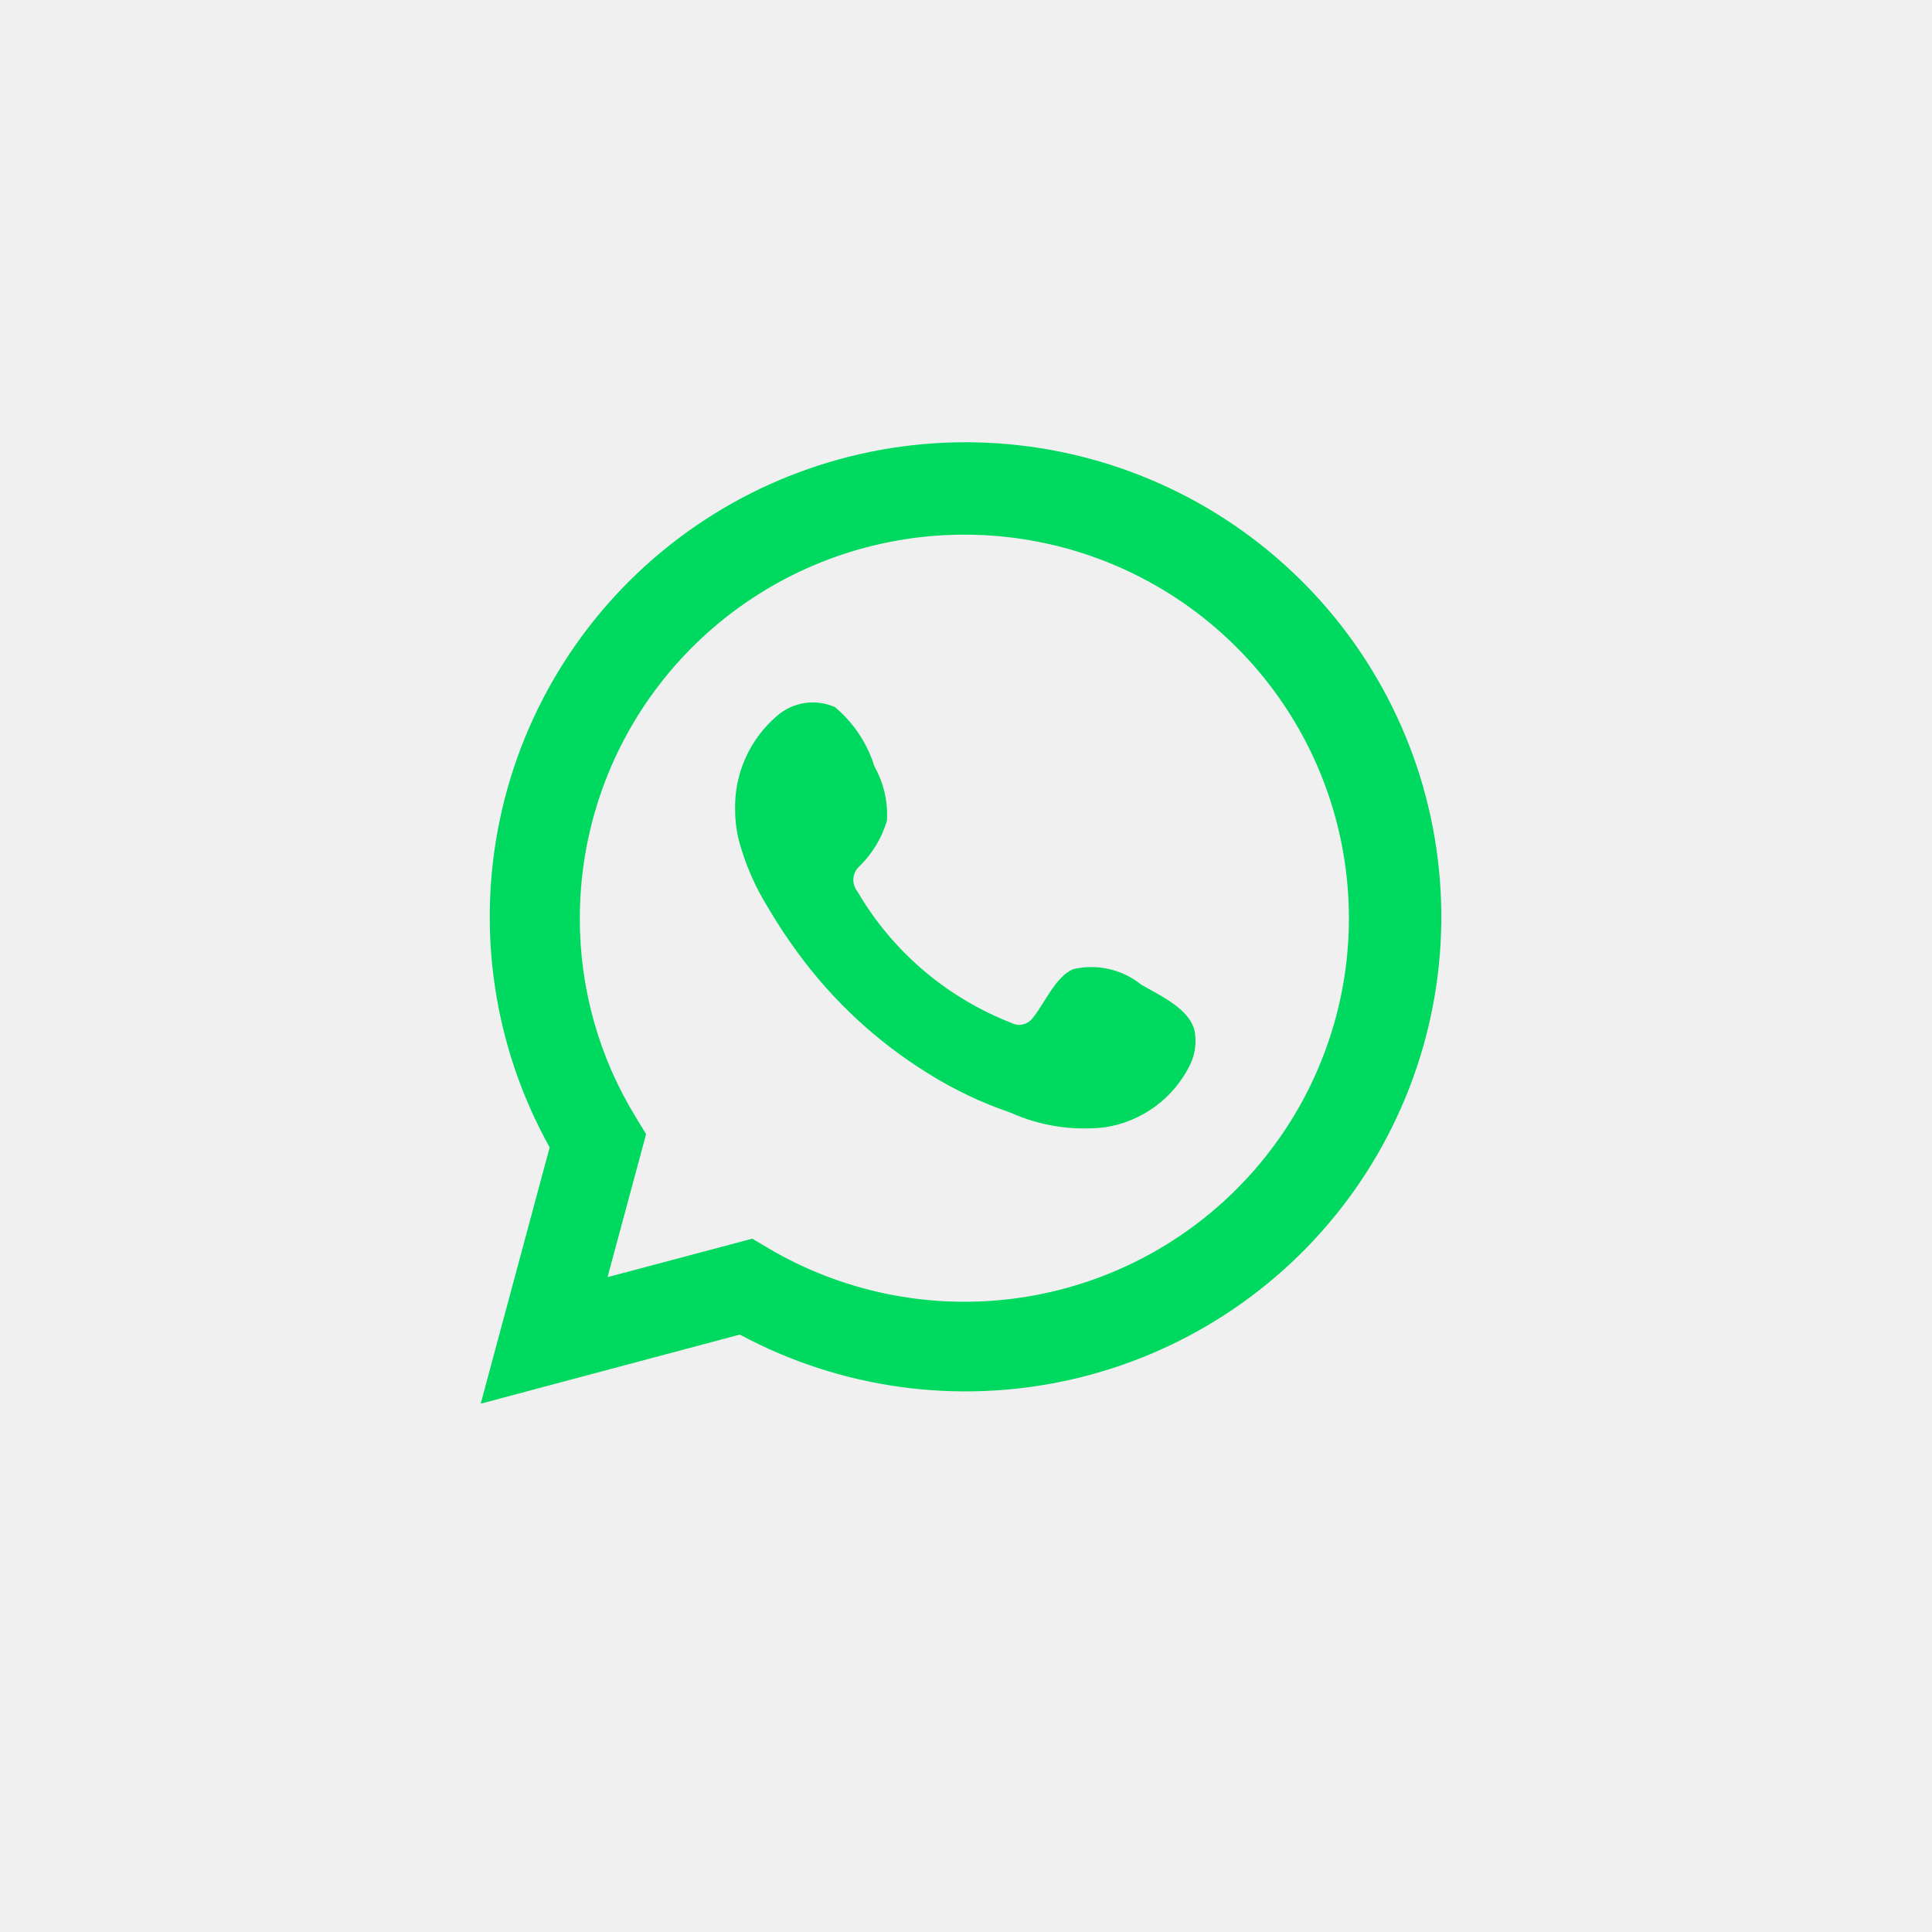
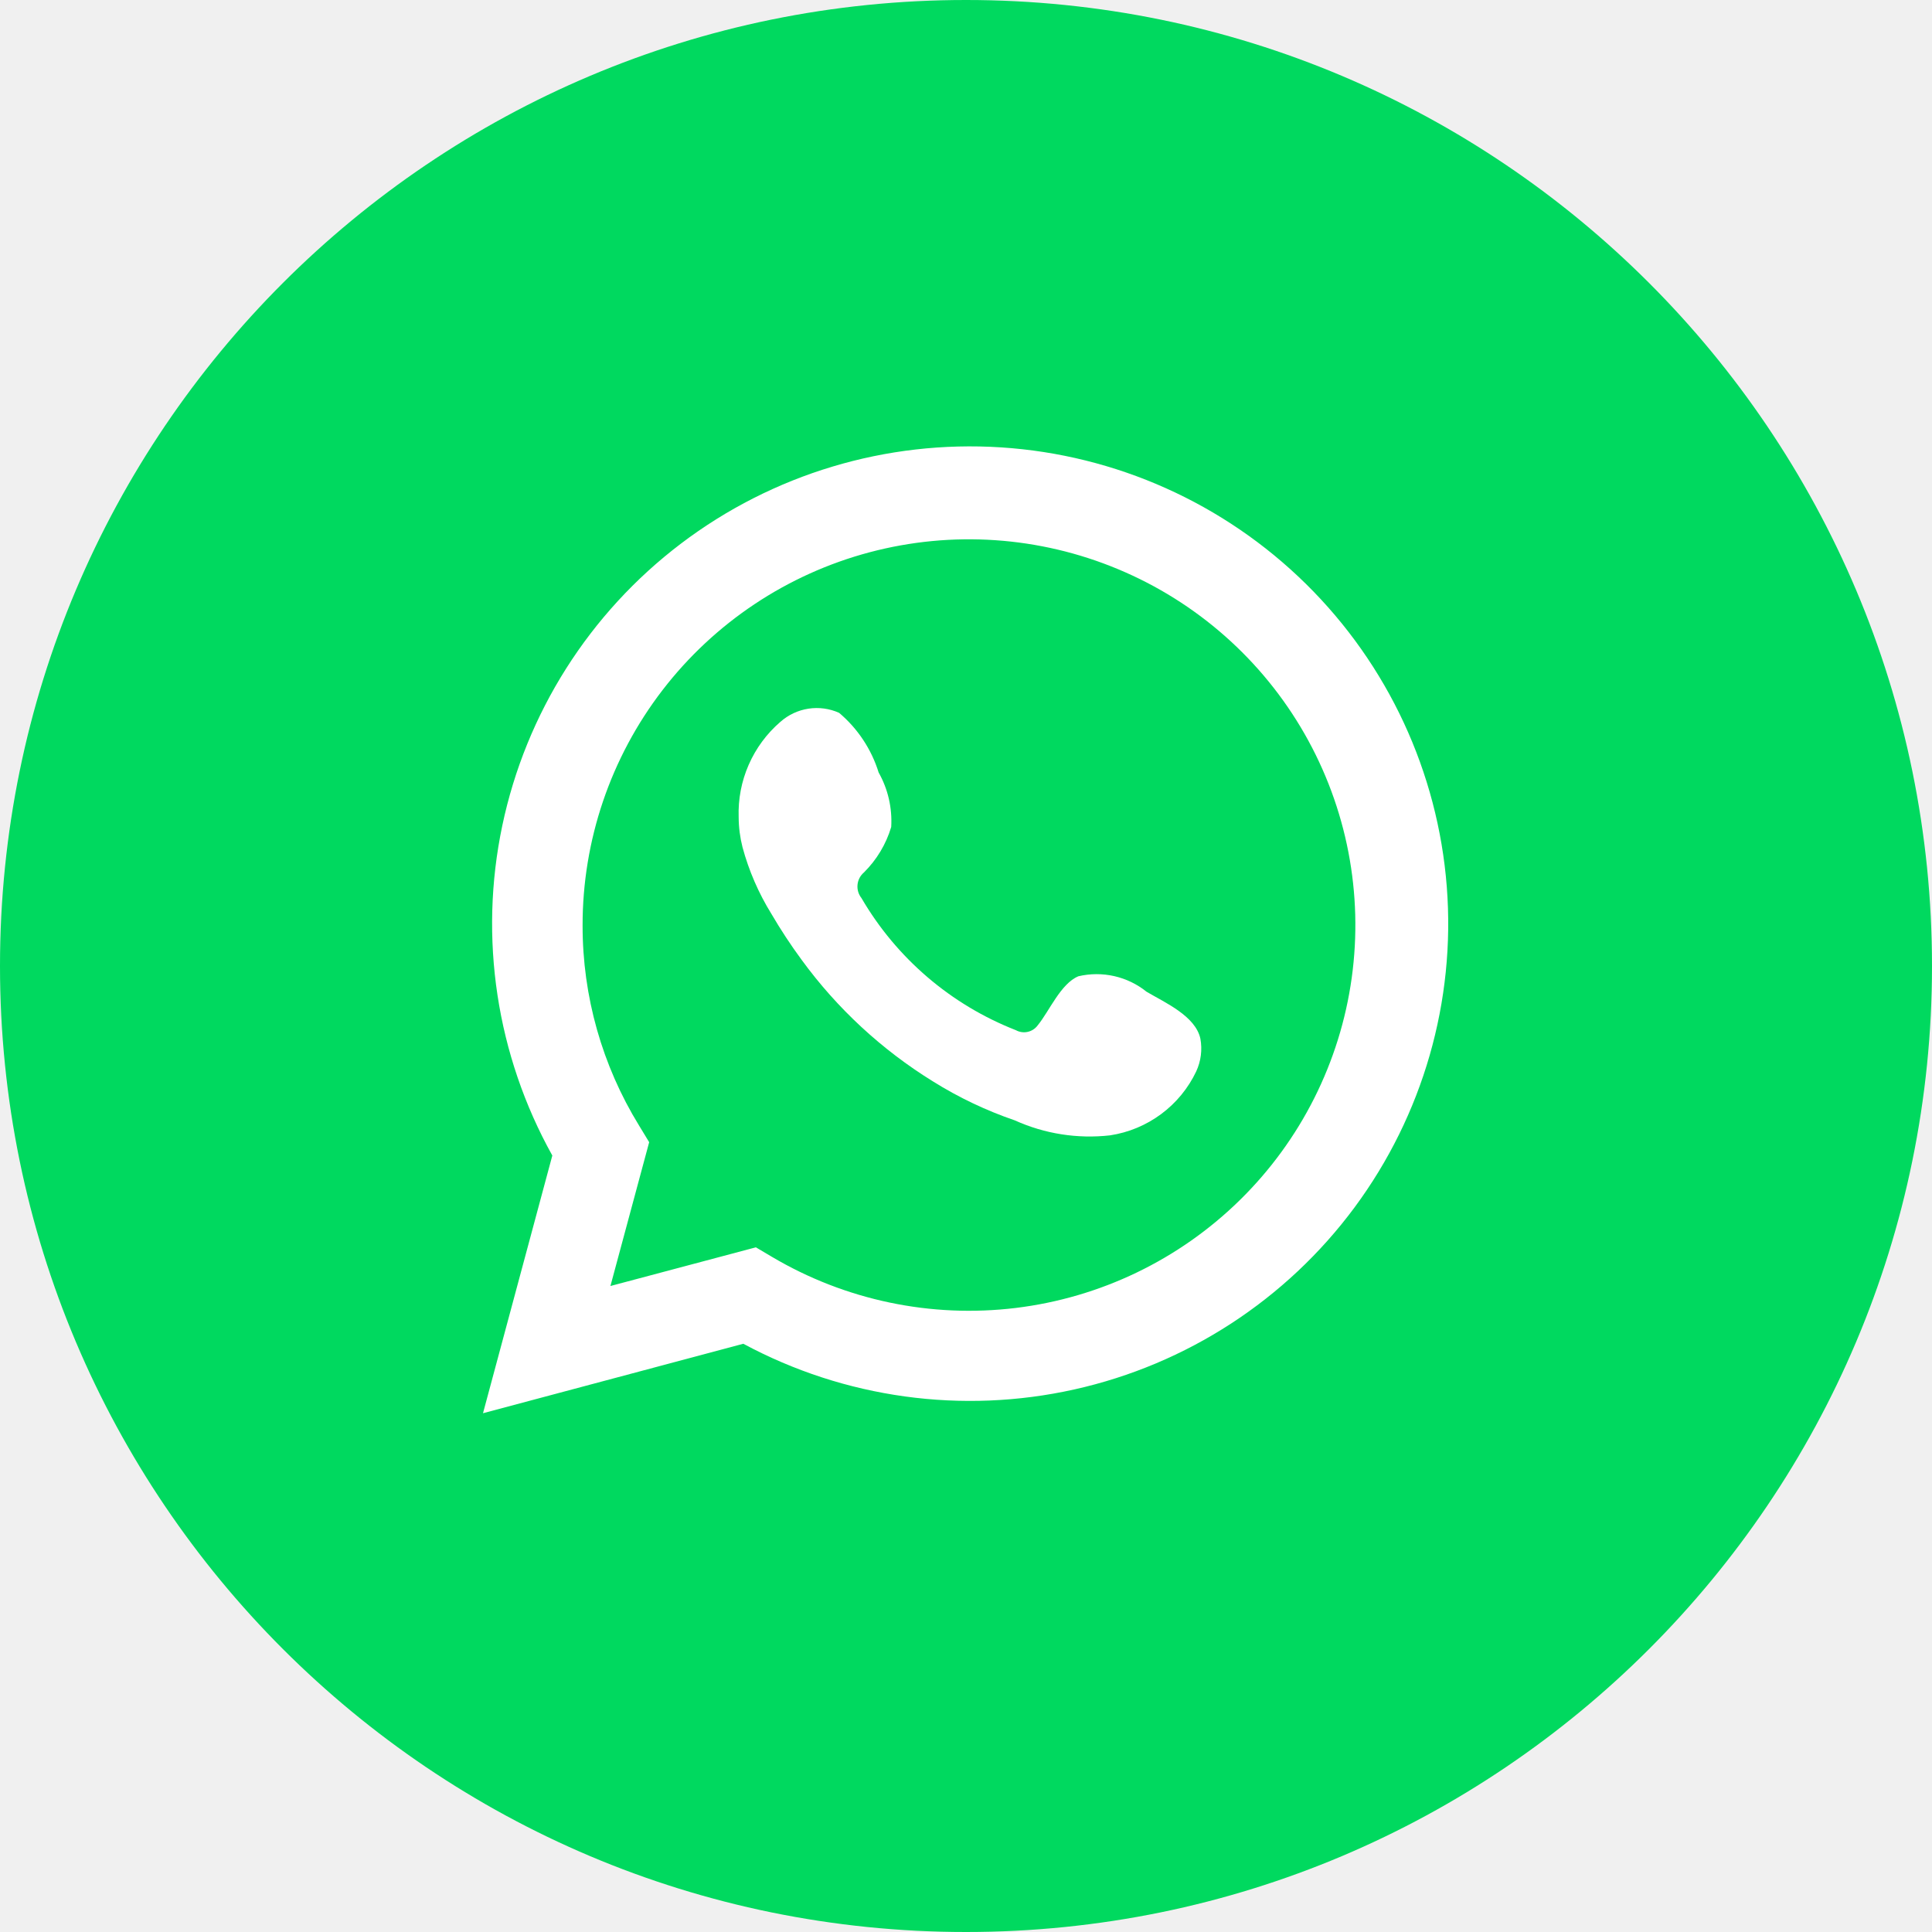
- <svg xmlns="http://www.w3.org/2000/svg" width="92" height="92" viewBox="0 0 92 92" fill="none">
-   <path d="M22.891 66.841L26.175 54.638C23.526 49.885 22.685 44.338 23.805 39.015C24.925 33.693 27.932 28.952 32.274 25.662C36.616 22.373 42.001 20.755 47.442 21.107C52.883 21.458 58.014 23.755 61.895 27.576C65.775 31.396 68.144 36.484 68.566 41.907C68.989 47.329 67.437 52.721 64.196 57.094C60.954 61.467 56.24 64.527 50.919 65.713C45.598 66.899 40.027 66.132 35.228 63.551L22.891 66.841ZM35.822 58.985L36.585 59.437C40.062 61.492 44.122 62.342 48.134 61.855C52.145 61.369 55.883 59.572 58.763 56.745C61.644 53.919 63.507 50.221 64.061 46.228C64.615 42.235 63.829 38.172 61.826 34.671C59.823 31.17 56.715 28.428 52.986 26.873C49.258 25.318 45.119 25.037 41.214 26.074C37.309 27.11 33.857 29.406 31.396 32.603C28.936 35.801 27.605 39.721 27.611 43.751C27.608 47.094 28.534 50.371 30.288 53.219L30.766 54.006L28.93 60.817L35.822 58.985Z" fill="#00D95F" />
-   <path fill-rule="evenodd" clip-rule="evenodd" d="M54.34 46.885C53.893 46.525 53.369 46.272 52.809 46.144C52.249 46.017 51.667 46.019 51.107 46.15C50.267 46.498 49.724 47.813 49.181 48.471C49.066 48.629 48.898 48.74 48.707 48.782C48.517 48.825 48.317 48.797 48.146 48.703C45.069 47.501 42.489 45.297 40.827 42.447C40.685 42.27 40.618 42.044 40.639 41.818C40.661 41.592 40.77 41.383 40.943 41.235C41.549 40.637 41.994 39.896 42.236 39.081C42.29 38.182 42.084 37.286 41.641 36.501C41.3 35.4 40.649 34.42 39.766 33.676C39.311 33.472 38.806 33.404 38.313 33.479C37.82 33.555 37.359 33.771 36.986 34.102C36.339 34.659 35.825 35.354 35.483 36.135C35.14 36.916 34.978 37.764 35.007 38.617C35.009 39.095 35.07 39.572 35.188 40.035C35.489 41.15 35.95 42.214 36.559 43.196C36.998 43.947 37.477 44.675 37.995 45.376C39.675 47.677 41.788 49.63 44.215 51.128C45.433 51.89 46.734 52.509 48.094 52.973C49.507 53.612 51.066 53.857 52.608 53.682C53.486 53.55 54.317 53.204 55.03 52.675C55.743 52.147 56.314 51.452 56.694 50.651C56.917 50.167 56.985 49.627 56.888 49.103C56.655 48.033 55.22 47.401 54.34 46.885Z" fill="#00D95F" />
+ <svg xmlns="http://www.w3.org/2000/svg" width="93" height="93" viewBox="0 0 93 93" fill="none">
+   <rect width="93" height="93" rx="46.5" fill="#00D95F" />
+   <path d="M23.25 68.028L26.587 55.623C23.896 50.791 23.041 45.152 24.179 39.741C25.317 34.33 28.371 29.511 32.781 26.166C37.191 22.822 42.661 21.178 48.187 21.535C53.714 21.892 58.926 24.227 62.867 28.111C66.808 31.995 69.214 37.168 69.643 42.68C70.073 48.192 68.496 53.674 65.204 58.12C61.912 62.565 57.124 65.677 51.719 66.882C46.315 68.088 40.656 67.308 35.781 64.684L23.25 68.028ZM36.385 60.042L37.16 60.501C40.691 62.591 44.815 63.455 48.89 62.961C52.964 62.466 56.76 60.639 59.686 57.765C62.613 54.892 64.504 51.133 65.067 47.073C65.63 43.014 64.831 38.883 62.797 35.324C60.762 31.765 57.606 28.978 53.819 27.398C50.032 25.817 45.828 25.531 41.861 26.584C37.895 27.638 34.389 29.972 31.889 33.223C29.39 36.473 28.038 40.458 28.044 44.556C28.041 47.953 28.982 51.285 30.763 54.181L31.249 54.981L29.384 61.904L36.385 60.042Z" fill="white" />
+   <path fill-rule="evenodd" clip-rule="evenodd" d="M55.194 47.741C54.74 47.375 54.208 47.118 53.639 46.988C53.07 46.859 52.478 46.861 51.91 46.994C51.056 47.348 50.505 48.685 49.953 49.354C49.837 49.514 49.666 49.627 49.472 49.67C49.279 49.714 49.076 49.685 48.902 49.59C45.777 48.368 43.157 46.127 41.468 43.23C41.324 43.049 41.256 42.82 41.278 42.59C41.3 42.36 41.41 42.148 41.586 41.998C42.201 41.389 42.653 40.636 42.9 39.808C42.954 38.894 42.745 37.983 42.295 37.185C41.948 36.066 41.287 35.069 40.391 34.313C39.928 34.106 39.416 34.036 38.915 34.113C38.414 34.19 37.946 34.41 37.567 34.746C36.909 35.312 36.388 36.019 36.04 36.813C35.692 37.607 35.527 38.469 35.557 39.336C35.559 39.822 35.621 40.306 35.741 40.778C36.046 41.911 36.515 42.993 37.133 43.991C37.58 44.755 38.066 45.495 38.591 46.207C40.298 48.546 42.444 50.532 44.909 52.055C46.146 52.829 47.469 53.458 48.85 53.931C50.285 54.58 51.869 54.829 53.434 54.652C54.326 54.517 55.171 54.165 55.894 53.628C56.618 53.091 57.199 52.384 57.584 51.57C57.811 51.078 57.88 50.529 57.782 49.997C57.545 48.908 56.087 48.266 55.194 47.741Z" fill="white" />
</svg>
